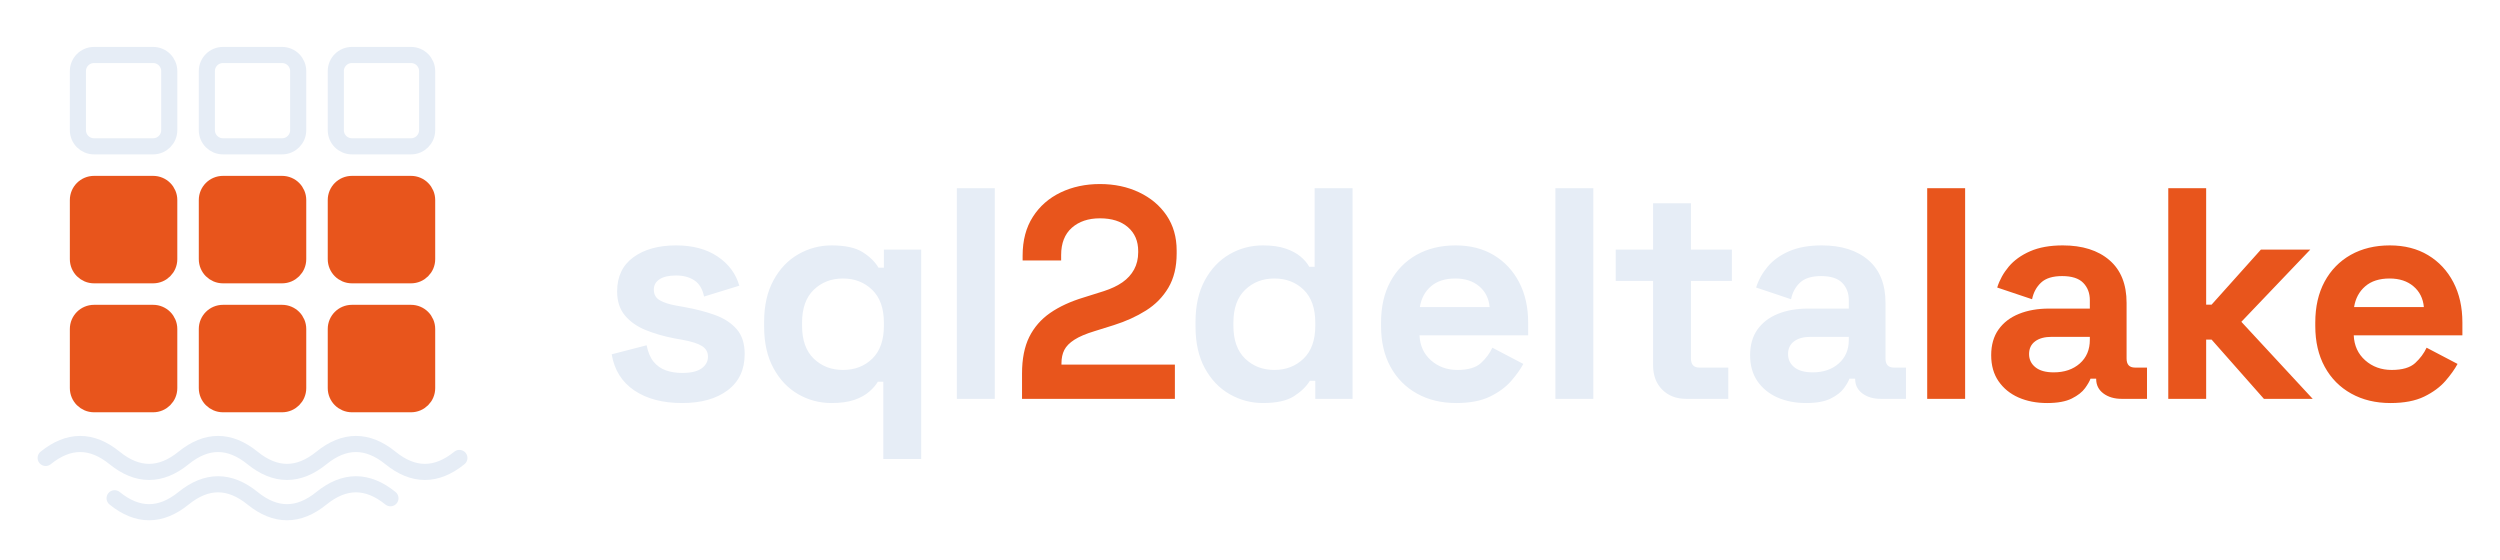
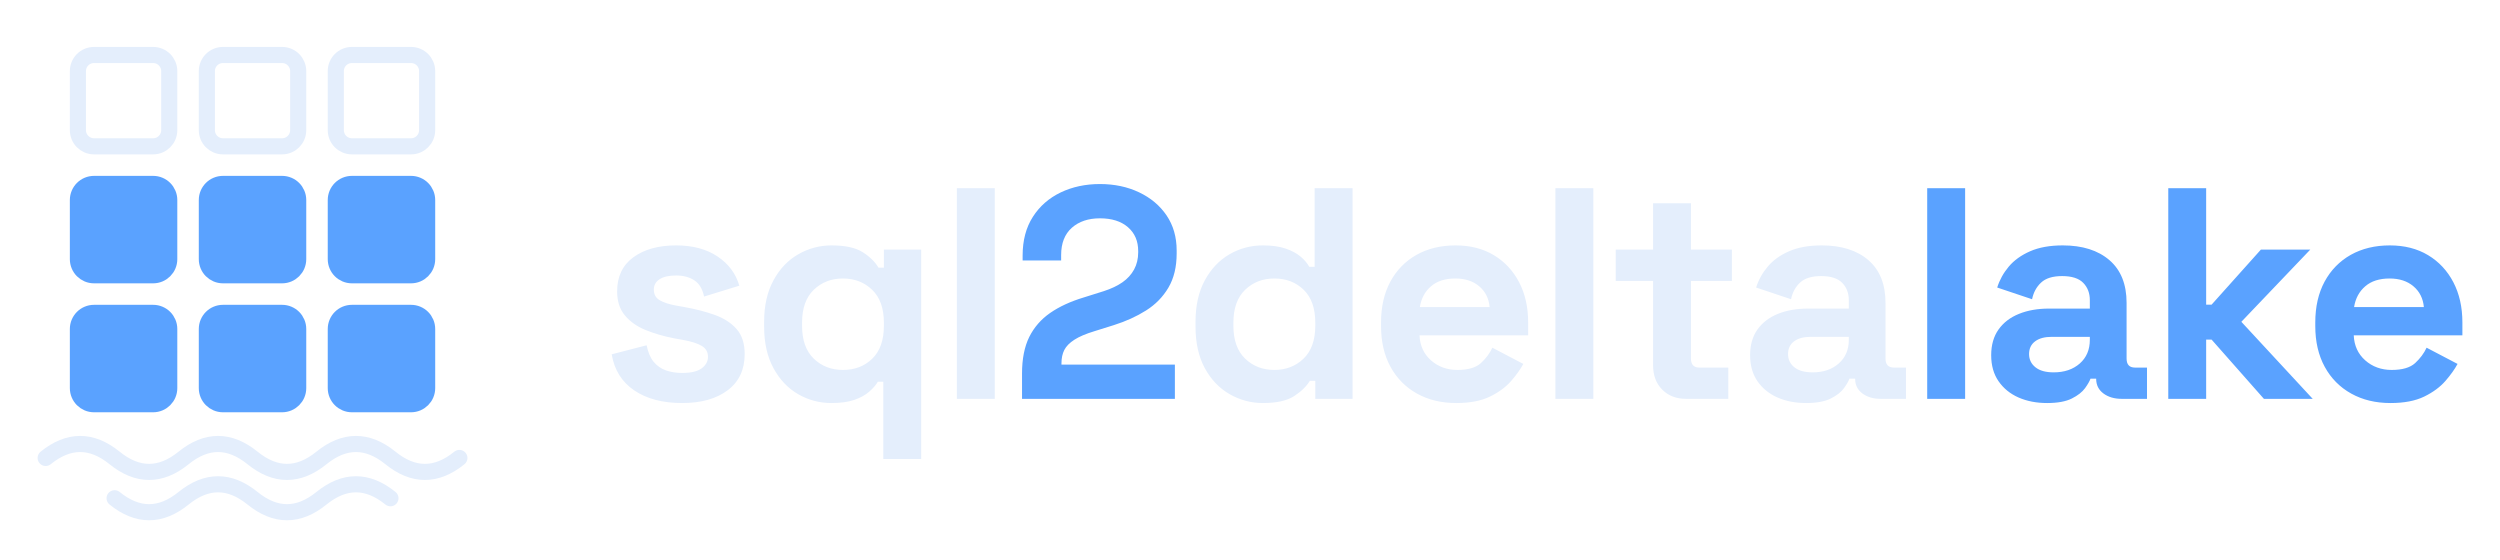
<svg xmlns="http://www.w3.org/2000/svg" viewBox="-13 -8.5 465.3 103.6" width="465" height="104" role="img" aria-label="sql2deltalake">
  <style>.h,.d,.lift,.wave,.wave2{transform-box:fill-box;transform-origin:50% 50%;animation:8s cubic-bezier(.65,0,.35,1) infinite both}
.h0{animation-name:h0}.h1{animation-name:h1}.h2{animation-name:h2}
.dl{animation-name:dl}.dr{animation-name:dr}.dc{animation-name:dc}
.lift{animation-name:lift;transform-box:view-box;transform-origin:0 0}
.wave{animation-name:wave}.wave2{animation-name:wave2}
@keyframes h0{0%,11%{transform:scale(1);opacity:1}19%,93%{transform:scale(0);opacity:0}100%{transform:scale(1);opacity:1}}
@keyframes h1{0%,13%{transform:scale(1);opacity:1}21%,95%{transform:scale(0);opacity:0}100%{transform:scale(1);opacity:1}}
@keyframes h2{0%,15%{transform:scale(1);opacity:1}23%,93%{transform:scale(0);opacity:0}100%{transform:scale(1);opacity:1}}
@keyframes dc{0%,19%{transform:translate(0,0)}32%,91%{transform:translate(0,-24px)}99%,100%{transform:translate(0,0)}}
@keyframes dl{0%,27%{transform:translate(0,0)}39%,88%{transform:translate(12px,0)}95%,100%{transform:translate(0,0)}}
@keyframes dr{0%,29%{transform:translate(0,0)}41%,88%{transform:translate(-12px,0)}95%,100%{transform:translate(0,0)}}
@keyframes lift{0%,21%{transform:translate(0,0)}39%,45%{transform:translate(0,-6px);animation-timing-function:cubic-bezier(.5,0,.9,.6)}51%{transform:translate(0,1.5px);animation-timing-function:cubic-bezier(.2,.6,.4,1)}56%,100%{transform:translate(0,0)}}
@keyframes wave{0%,50%{stroke-dasharray:0 100;stroke-dashoffset:-50;opacity:0}55%{opacity:1}62%,86%{stroke-dasharray:100 100;stroke-dashoffset:0;opacity:1}94%,100%{stroke-dasharray:100 100;stroke-dashoffset:0;opacity:0}}
@keyframes wave2{0%,54%{stroke-dasharray:0 100;stroke-dashoffset:-50;opacity:0}59%{opacity:.45}67%,86%{stroke-dasharray:100 100;stroke-dashoffset:0;opacity:.45}94%,100%{stroke-dasharray:100 100;stroke-dashoffset:0;opacity:0}}
@media (prefers-reduced-motion:reduce){
.h,.d,.lift,.wave,.wave2{animation:none}
.h{opacity:0}.wave2{opacity:.45}
.dc{transform:translate(0,-24px)}.dl{transform:translate(12px,0)}.dr{transform:translate(-12px,0)}
}</style>
-   <g fill="none" stroke="#E6EDF6" stroke-width="3">
+   <g fill="none" stroke="#E4EEFC" stroke-width="3">
    <rect class="h h0" x="1.5" y="1.5" width="17" height="17" rx="3" />
    <rect class="h h1" x="25.5" y="1.5" width="17" height="17" rx="3" />
    <rect class="h h2" x="49.5" y="1.5" width="17" height="17" rx="3" />
  </g>
-   <g class="lift" fill="#E8551C" stroke="#E8551C" stroke-width="3">
+   <g class="lift" fill="#5AA2FF" stroke="#5AA2FF" stroke-width="3">
    <rect class="d dl" x="1.5" y="25.5" width="17" height="17" rx="3" />
    <rect class="d dc" x="25.5" y="25.5" width="17" height="17" rx="3" />
    <rect class="d dr" x="49.5" y="25.5" width="17" height="17" rx="3" />
    <rect class="d" x="1.5" y="49.5" width="17" height="17" rx="3" />
    <rect class="d" x="25.5" y="49.5" width="17" height="17" rx="3" />
    <rect class="d" x="49.5" y="49.5" width="17" height="17" rx="3" />
  </g>
-   <path class="wave" pathLength="100" d="M-4.5 76.5Q1.92 71.3 8.33 76.5Q14.75 81.7 21.17 76.5Q27.58 71.3 34 76.5Q40.42 81.7 46.83 76.5Q53.25 71.3 59.67 76.5Q66.08 81.7 72.5 76.5" fill="none" stroke="#E6EDF6" stroke-width="3" stroke-linecap="round" stroke-linejoin="round" />
-   <path class="wave2" pathLength="100" d="M8.33 84Q14.75 89.2 21.17 84Q27.58 78.8 34 84Q40.42 89.2 46.83 84Q53.25 78.8 59.67 84" fill="none" stroke="#E6EDF6" stroke-width="3" stroke-linecap="round" stroke-linejoin="round" />
-   <path fill="#E6EDF6" d="M113.96 66.28Q108.52 66.28 105.05 63.93Q101.58 61.58 100.85 57.21L107.35 55.53Q107.74 57.49 108.66 58.61Q109.59 59.73 110.96 60.21Q112.33 60.68 113.96 60.68Q116.42 60.68 117.6 59.82Q118.77 58.95 118.77 57.66Q118.77 56.37 117.65 55.67Q116.53 54.97 114.07 54.52L112.5 54.24Q109.59 53.68 107.18 52.7Q104.77 51.72 103.32 49.99Q101.86 48.25 101.86 45.51Q101.86 41.36 104.88 39.15Q107.91 36.94 112.84 36.94Q117.48 36.94 120.56 39.01Q123.64 41.08 124.6 44.44L118.04 46.46Q117.6 44.33 116.22 43.44Q114.85 42.54 112.84 42.54Q110.82 42.54 109.76 43.24Q108.69 43.94 108.69 45.17Q108.69 46.52 109.81 47.16Q110.93 47.8 112.84 48.14L114.4 48.42Q117.54 48.98 120.09 49.9Q122.64 50.83 124.12 52.54Q125.6 54.24 125.6 57.16Q125.6 61.52 122.44 63.9Q119.28 66.28 113.96 66.28ZM151.4 76.7V62.31H150.39Q149.83 63.26 148.76 64.18Q147.7 65.11 145.99 65.7Q144.28 66.28 141.76 66.28Q138.4 66.28 135.55 64.63Q132.69 62.98 130.96 59.79Q129.22 56.6 129.22 52.06V51.16Q129.22 46.63 130.96 43.44Q132.69 40.24 135.58 38.59Q138.46 36.94 141.76 36.94Q145.57 36.94 147.56 38.2Q149.55 39.46 150.5 41.08H151.51V37.72H158.45V76.7ZM143.89 60.12Q147.2 60.12 149.35 58.02Q151.51 55.92 151.51 51.89V51.33Q151.51 47.3 149.32 45.2Q147.14 43.1 143.89 43.1Q140.64 43.1 138.46 45.2Q136.28 47.3 136.28 51.33V51.89Q136.28 55.92 138.46 58.02Q140.64 60.12 143.89 60.12ZM165.09 65.5V26.3H172.15V65.5ZM222.05 66.28Q218.75 66.28 215.86 64.63Q212.98 62.98 211.24 59.79Q209.51 56.6 209.51 52.06V51.16Q209.51 46.63 211.24 43.44Q212.98 40.24 215.84 38.59Q218.69 36.94 222.05 36.94Q224.57 36.94 226.28 37.53Q227.99 38.12 229.05 39.01Q230.12 39.91 230.68 40.92H231.68V26.3H238.74V65.5H231.8V62.14H230.79Q229.84 63.71 227.85 65Q225.86 66.28 222.05 66.28ZM224.18 60.12Q227.43 60.12 229.61 58.02Q231.8 55.92 231.8 51.89V51.33Q231.8 47.3 229.64 45.2Q227.48 43.1 224.18 43.1Q220.93 43.1 218.75 45.2Q216.56 47.3 216.56 51.33V51.89Q216.56 55.92 218.75 58.02Q220.93 60.12 224.18 60.12ZM258.04 66.28Q253.89 66.28 250.73 64.52Q247.56 62.76 245.8 59.54Q244.04 56.32 244.04 51.95V51.28Q244.04 46.91 245.77 43.69Q247.51 40.47 250.64 38.7Q253.78 36.94 257.92 36.94Q262.01 36.94 265.04 38.76Q268.06 40.58 269.74 43.8Q271.42 47.02 271.42 51.28V53.68H251.2Q251.32 56.54 253.33 58.33Q255.35 60.12 258.26 60.12Q261.23 60.12 262.63 58.84Q264.03 57.55 264.76 55.98L270.52 59Q269.74 60.46 268.26 62.17Q266.77 63.88 264.31 65.08Q261.84 66.28 258.04 66.28ZM251.26 48.42H264.25Q264.03 46.01 262.32 44.56Q260.61 43.1 257.87 43.1Q255.01 43.1 253.33 44.56Q251.65 46.01 251.26 48.42ZM276.49 65.5V26.3H283.55V65.5ZM300.83 65.5Q298.08 65.5 296.38 63.79Q294.67 62.08 294.67 59.23V43.55H287.72V37.72H294.67V29.1H301.72V37.72H309.34V43.55H301.72V58Q301.72 59.68 303.29 59.68H308.67V65.5ZM323.15 66.28Q320.18 66.28 317.83 65.25Q315.48 64.21 314.1 62.22Q312.73 60.24 312.73 57.38Q312.73 54.52 314.1 52.59Q315.48 50.66 317.91 49.68Q320.35 48.7 323.48 48.7H331.1V47.13Q331.1 45.17 329.87 43.91Q328.64 42.65 325.95 42.65Q323.32 42.65 322.03 43.86Q320.74 45.06 320.35 46.96L313.85 44.78Q314.52 42.65 316.01 40.89Q317.49 39.12 319.98 38.03Q322.48 36.94 326.06 36.94Q331.55 36.94 334.74 39.68Q337.93 42.43 337.93 47.64V58Q337.93 59.68 339.5 59.68H341.74V65.5H337.04Q334.96 65.5 333.62 64.49Q332.28 63.48 332.28 61.8V61.75H331.21Q330.99 62.42 330.2 63.51Q329.42 64.6 327.74 65.44Q326.06 66.28 323.15 66.28ZM324.38 60.57Q327.35 60.57 329.22 58.92Q331.1 57.27 331.1 54.52V53.96H323.99Q322.03 53.96 320.91 54.8Q319.79 55.64 319.79 57.16Q319.79 58.67 320.96 59.62Q322.14 60.57 324.38 60.57Z" />
-   <path fill="#E8551C" d="M177.22 65.5V60.8Q177.22 56.71 178.56 53.99Q179.91 51.28 182.46 49.51Q185 47.75 188.7 46.63L192.45 45.45Q194.52 44.78 195.92 43.8Q197.32 42.82 198.08 41.42Q198.84 40.02 198.84 38.23V38Q198.84 35.2 196.93 33.55Q195.03 31.9 191.72 31.9Q188.48 31.9 186.49 33.66Q184.5 35.43 184.5 38.73V39.74H177.33V38.84Q177.33 34.59 179.24 31.62Q181.14 28.65 184.42 27.08Q187.69 25.52 191.72 25.52Q195.76 25.52 199 27.06Q202.25 28.6 204.13 31.37Q206 34.14 206 37.89V38.45Q206 42.2 204.46 44.81Q202.92 47.41 200.29 49.06Q197.66 50.72 194.3 51.78L190.72 52.9Q188.31 53.63 186.96 54.5Q185.62 55.36 185.09 56.4Q184.56 57.44 184.56 58.89V59.12H205.67V65.5ZM345.69 65.5V26.3H352.75V65.5ZM368.01 66.28Q365.04 66.28 362.69 65.25Q360.34 64.21 358.97 62.22Q357.6 60.24 357.6 57.38Q357.6 54.52 358.97 52.59Q360.34 50.66 362.78 49.68Q365.21 48.7 368.35 48.7H375.96V47.13Q375.96 45.17 374.73 43.91Q373.5 42.65 370.81 42.65Q368.18 42.65 366.89 43.86Q365.6 45.06 365.21 46.96L358.72 44.78Q359.39 42.65 360.87 40.89Q362.36 39.12 364.85 38.03Q367.34 36.94 370.92 36.94Q376.41 36.94 379.6 39.68Q382.8 42.43 382.8 47.64V58Q382.8 59.68 384.36 59.68H386.6V65.5H381.9Q379.83 65.5 378.48 64.49Q377.14 63.48 377.14 61.8V61.75H376.08Q375.85 62.42 375.07 63.51Q374.28 64.6 372.6 65.44Q370.92 66.28 368.01 66.28ZM369.24 60.57Q372.21 60.57 374.09 58.92Q375.96 57.27 375.96 54.52V53.96H368.85Q366.89 53.96 365.77 54.8Q364.65 55.64 364.65 57.16Q364.65 58.67 365.83 59.62Q367 60.57 369.24 60.57ZM390.56 65.5V26.3H397.61V47.97H398.62L407.8 37.72H416.99L404.16 51.16L417.44 65.5H408.36L398.62 54.47H397.61V65.5ZM431.92 66.28Q427.77 66.28 424.61 64.52Q421.44 62.76 419.68 59.54Q417.92 56.32 417.92 51.95V51.28Q417.92 46.91 419.65 43.69Q421.39 40.47 424.52 38.7Q427.66 36.94 431.8 36.94Q435.89 36.94 438.92 38.76Q441.94 40.58 443.62 43.8Q445.3 47.02 445.3 51.28V53.68H425.08Q425.2 56.54 427.21 58.33Q429.23 60.12 432.14 60.12Q435.11 60.12 436.51 58.84Q437.91 57.55 438.64 55.98L444.4 59Q443.62 60.46 442.14 62.17Q440.65 63.88 438.19 65.08Q435.72 66.28 431.92 66.28ZM425.14 48.42H438.13Q437.91 46.01 436.2 44.56Q434.49 43.1 431.75 43.1Q428.89 43.1 427.21 44.56Q425.53 46.01 425.14 48.42Z" />
+   <path class="wave" pathLength="100" d="M-4.5 76.5Q1.92 71.3 8.33 76.5Q14.75 81.7 21.17 76.5Q27.58 71.3 34 76.5Q40.42 81.7 46.83 76.5Q53.25 71.3 59.67 76.5Q66.08 81.7 72.5 76.5" fill="none" stroke="#E4EEFC" stroke-width="3" stroke-linecap="round" stroke-linejoin="round" />
+   <path class="wave2" pathLength="100" d="M8.33 84Q14.75 89.2 21.17 84Q27.58 78.8 34 84Q40.42 89.2 46.83 84Q53.25 78.8 59.67 84" fill="none" stroke="#E4EEFC" stroke-width="3" stroke-linecap="round" stroke-linejoin="round" />
+   <path fill="#E4EEFC" d="M113.96 66.28Q108.52 66.28 105.05 63.93Q101.58 61.58 100.85 57.21L107.35 55.53Q107.74 57.49 108.66 58.61Q109.59 59.73 110.96 60.21Q112.33 60.68 113.96 60.68Q116.42 60.68 117.6 59.82Q118.77 58.95 118.77 57.66Q118.77 56.37 117.65 55.67Q116.53 54.97 114.07 54.52L112.5 54.24Q109.59 53.68 107.18 52.7Q104.77 51.72 103.32 49.99Q101.86 48.25 101.86 45.51Q101.86 41.36 104.88 39.15Q107.91 36.94 112.84 36.94Q117.48 36.94 120.56 39.01Q123.64 41.08 124.6 44.44L118.04 46.46Q117.6 44.33 116.22 43.44Q114.85 42.54 112.84 42.54Q110.82 42.54 109.76 43.24Q108.69 43.94 108.69 45.17Q108.69 46.52 109.81 47.16Q110.93 47.8 112.84 48.14L114.4 48.42Q117.54 48.98 120.09 49.9Q122.64 50.83 124.12 52.54Q125.6 54.24 125.6 57.16Q125.6 61.52 122.44 63.9Q119.28 66.28 113.96 66.28ZM151.4 76.7V62.31H150.39Q149.83 63.26 148.76 64.18Q147.7 65.11 145.99 65.7Q144.28 66.28 141.76 66.28Q138.4 66.28 135.55 64.63Q132.69 62.98 130.96 59.79Q129.22 56.6 129.22 52.06V51.16Q129.22 46.63 130.96 43.44Q132.69 40.24 135.58 38.59Q138.46 36.94 141.76 36.94Q145.57 36.94 147.56 38.2Q149.55 39.46 150.5 41.08H151.51V37.72H158.45V76.7ZM143.89 60.12Q147.2 60.12 149.35 58.02Q151.51 55.92 151.51 51.89V51.33Q151.51 47.3 149.32 45.2Q147.14 43.1 143.89 43.1Q140.64 43.1 138.46 45.2Q136.28 47.3 136.28 51.33V51.89Q136.28 55.92 138.46 58.02Q140.64 60.12 143.89 60.12ZM165.09 65.5V26.3H172.15V65.5ZM222.05 66.28Q218.75 66.28 215.86 64.63Q212.98 62.98 211.24 59.79Q209.51 56.6 209.51 52.06V51.16Q209.51 46.63 211.24 43.44Q212.98 40.24 215.84 38.59Q218.69 36.94 222.05 36.94Q224.57 36.94 226.28 37.53Q227.99 38.12 229.05 39.01Q230.12 39.91 230.68 40.92H231.68V26.3H238.74V65.5H231.8V62.14H230.79Q229.84 63.71 227.85 65Q225.86 66.28 222.05 66.28ZM224.18 60.12Q227.43 60.12 229.61 58.02Q231.8 55.92 231.8 51.89V51.33Q231.8 47.3 229.64 45.2Q227.48 43.1 224.18 43.1Q220.93 43.1 218.75 45.2Q216.56 47.3 216.56 51.33V51.89Q216.56 55.92 218.75 58.02Q220.93 60.12 224.18 60.12ZM258.04 66.28Q253.89 66.28 250.73 64.52Q247.56 62.76 245.8 59.54Q244.04 56.32 244.04 51.95V51.28Q244.04 46.91 245.77 43.69Q247.51 40.47 250.64 38.7Q253.78 36.94 257.92 36.94Q262.01 36.94 265.04 38.76Q268.06 40.58 269.74 43.8Q271.42 47.02 271.42 51.28V53.68H251.2Q251.32 56.54 253.33 58.33Q255.35 60.12 258.26 60.12Q261.23 60.12 262.63 58.84Q264.03 57.55 264.76 55.98L270.52 59Q269.74 60.46 268.26 62.17Q266.77 63.88 264.31 65.08Q261.84 66.28 258.04 66.28ZM251.26 48.42H264.25Q264.03 46.01 262.32 44.56Q260.61 43.1 257.87 43.1Q255.01 43.1 253.33 44.56Q251.65 46.01 251.26 48.42ZM276.49 65.5V26.3H283.55V65.5ZM300.83 65.5Q298.08 65.5 296.38 63.79Q294.67 62.08 294.67 59.23V43.55H287.72V37.72H294.67V29.1H301.72V37.72H309.34V43.55H301.72V58Q301.72 59.68 303.29 59.68H308.67V65.5ZM323.15 66.28Q320.18 66.28 317.83 65.25Q315.48 64.21 314.1 62.22Q312.73 60.24 312.73 57.38Q312.73 54.52 314.1 52.59Q315.48 50.66 317.91 49.68Q320.35 48.7 323.48 48.7H331.1V47.13Q331.1 45.17 329.87 43.91Q328.64 42.65 325.95 42.65Q323.32 42.65 322.03 43.86Q320.74 45.06 320.35 46.96L313.85 44.78Q314.52 42.65 316.01 40.89Q317.49 39.12 319.98 38.03Q322.48 36.94 326.06 36.94Q331.55 36.94 334.74 39.68Q337.93 42.43 337.93 47.64V58Q337.93 59.68 339.5 59.68H341.74V65.5H337.04Q334.96 65.5 333.62 64.49Q332.28 63.48 332.28 61.8V61.75H331.21Q330.99 62.42 330.2 63.51Q329.42 64.6 327.74 65.44Q326.06 66.28 323.15 66.28ZM324.38 60.57Q327.35 60.57 329.22 58.92Q331.1 57.27 331.1 54.52V53.96H323.99Q322.03 53.96 320.91 54.8Q319.79 55.64 319.79 57.16Q319.79 58.67 320.96 59.62Q322.14 60.57 324.38 60.57Z" />
+   <path fill="#5AA2FF" d="M177.22 65.5V60.8Q177.22 56.71 178.56 53.99Q179.91 51.28 182.46 49.51Q185 47.75 188.7 46.63L192.45 45.45Q194.52 44.78 195.92 43.8Q197.32 42.82 198.08 41.42Q198.84 40.02 198.84 38.23V38Q198.84 35.2 196.93 33.55Q195.03 31.9 191.72 31.9Q188.48 31.9 186.49 33.66Q184.5 35.43 184.5 38.73V39.74H177.33V38.84Q177.33 34.59 179.24 31.62Q181.14 28.65 184.42 27.08Q187.69 25.52 191.72 25.52Q195.76 25.52 199 27.06Q202.25 28.6 204.13 31.37Q206 34.14 206 37.89V38.45Q206 42.2 204.46 44.81Q202.92 47.41 200.29 49.06Q197.66 50.72 194.3 51.78L190.72 52.9Q188.31 53.63 186.96 54.5Q185.62 55.36 185.09 56.4Q184.56 57.44 184.56 58.89V59.12H205.67V65.5ZM345.69 65.5V26.3H352.75V65.5ZM368.01 66.28Q365.04 66.28 362.69 65.25Q360.34 64.21 358.97 62.22Q357.6 60.24 357.6 57.38Q357.6 54.52 358.97 52.59Q360.34 50.66 362.78 49.68Q365.21 48.7 368.35 48.7H375.96V47.13Q375.96 45.17 374.73 43.91Q373.5 42.65 370.81 42.65Q368.18 42.65 366.89 43.86Q365.6 45.06 365.21 46.96L358.72 44.78Q359.39 42.65 360.87 40.89Q362.36 39.12 364.85 38.03Q367.34 36.94 370.92 36.94Q376.41 36.94 379.6 39.68Q382.8 42.43 382.8 47.64V58Q382.8 59.68 384.36 59.68H386.6V65.5H381.9Q379.83 65.5 378.48 64.49Q377.14 63.48 377.14 61.8V61.75H376.08Q375.85 62.42 375.07 63.51Q374.28 64.6 372.6 65.44Q370.92 66.28 368.01 66.28ZM369.24 60.57Q372.21 60.57 374.09 58.92Q375.96 57.27 375.96 54.52V53.96H368.85Q366.89 53.96 365.77 54.8Q364.65 55.64 364.65 57.16Q364.65 58.67 365.83 59.62Q367 60.57 369.24 60.57ZM390.56 65.5V26.3H397.61V47.97H398.62L407.8 37.72H416.99L404.16 51.16L417.44 65.5H408.36L398.62 54.47H397.61V65.5ZM431.92 66.28Q427.77 66.28 424.61 64.52Q421.44 62.76 419.68 59.54Q417.92 56.32 417.92 51.95V51.28Q417.92 46.91 419.65 43.69Q421.39 40.47 424.52 38.7Q427.66 36.94 431.8 36.94Q435.89 36.94 438.92 38.76Q441.94 40.58 443.62 43.8Q445.3 47.02 445.3 51.28V53.68H425.08Q425.2 56.54 427.21 58.33Q429.23 60.12 432.14 60.12Q435.11 60.12 436.51 58.84Q437.91 57.55 438.64 55.98L444.4 59Q443.62 60.46 442.14 62.17Q440.65 63.88 438.19 65.08Q435.72 66.28 431.92 66.28ZM425.14 48.42H438.13Q437.91 46.01 436.2 44.56Q434.49 43.1 431.75 43.1Q428.89 43.1 427.21 44.56Q425.53 46.01 425.14 48.42Z" />
</svg>
